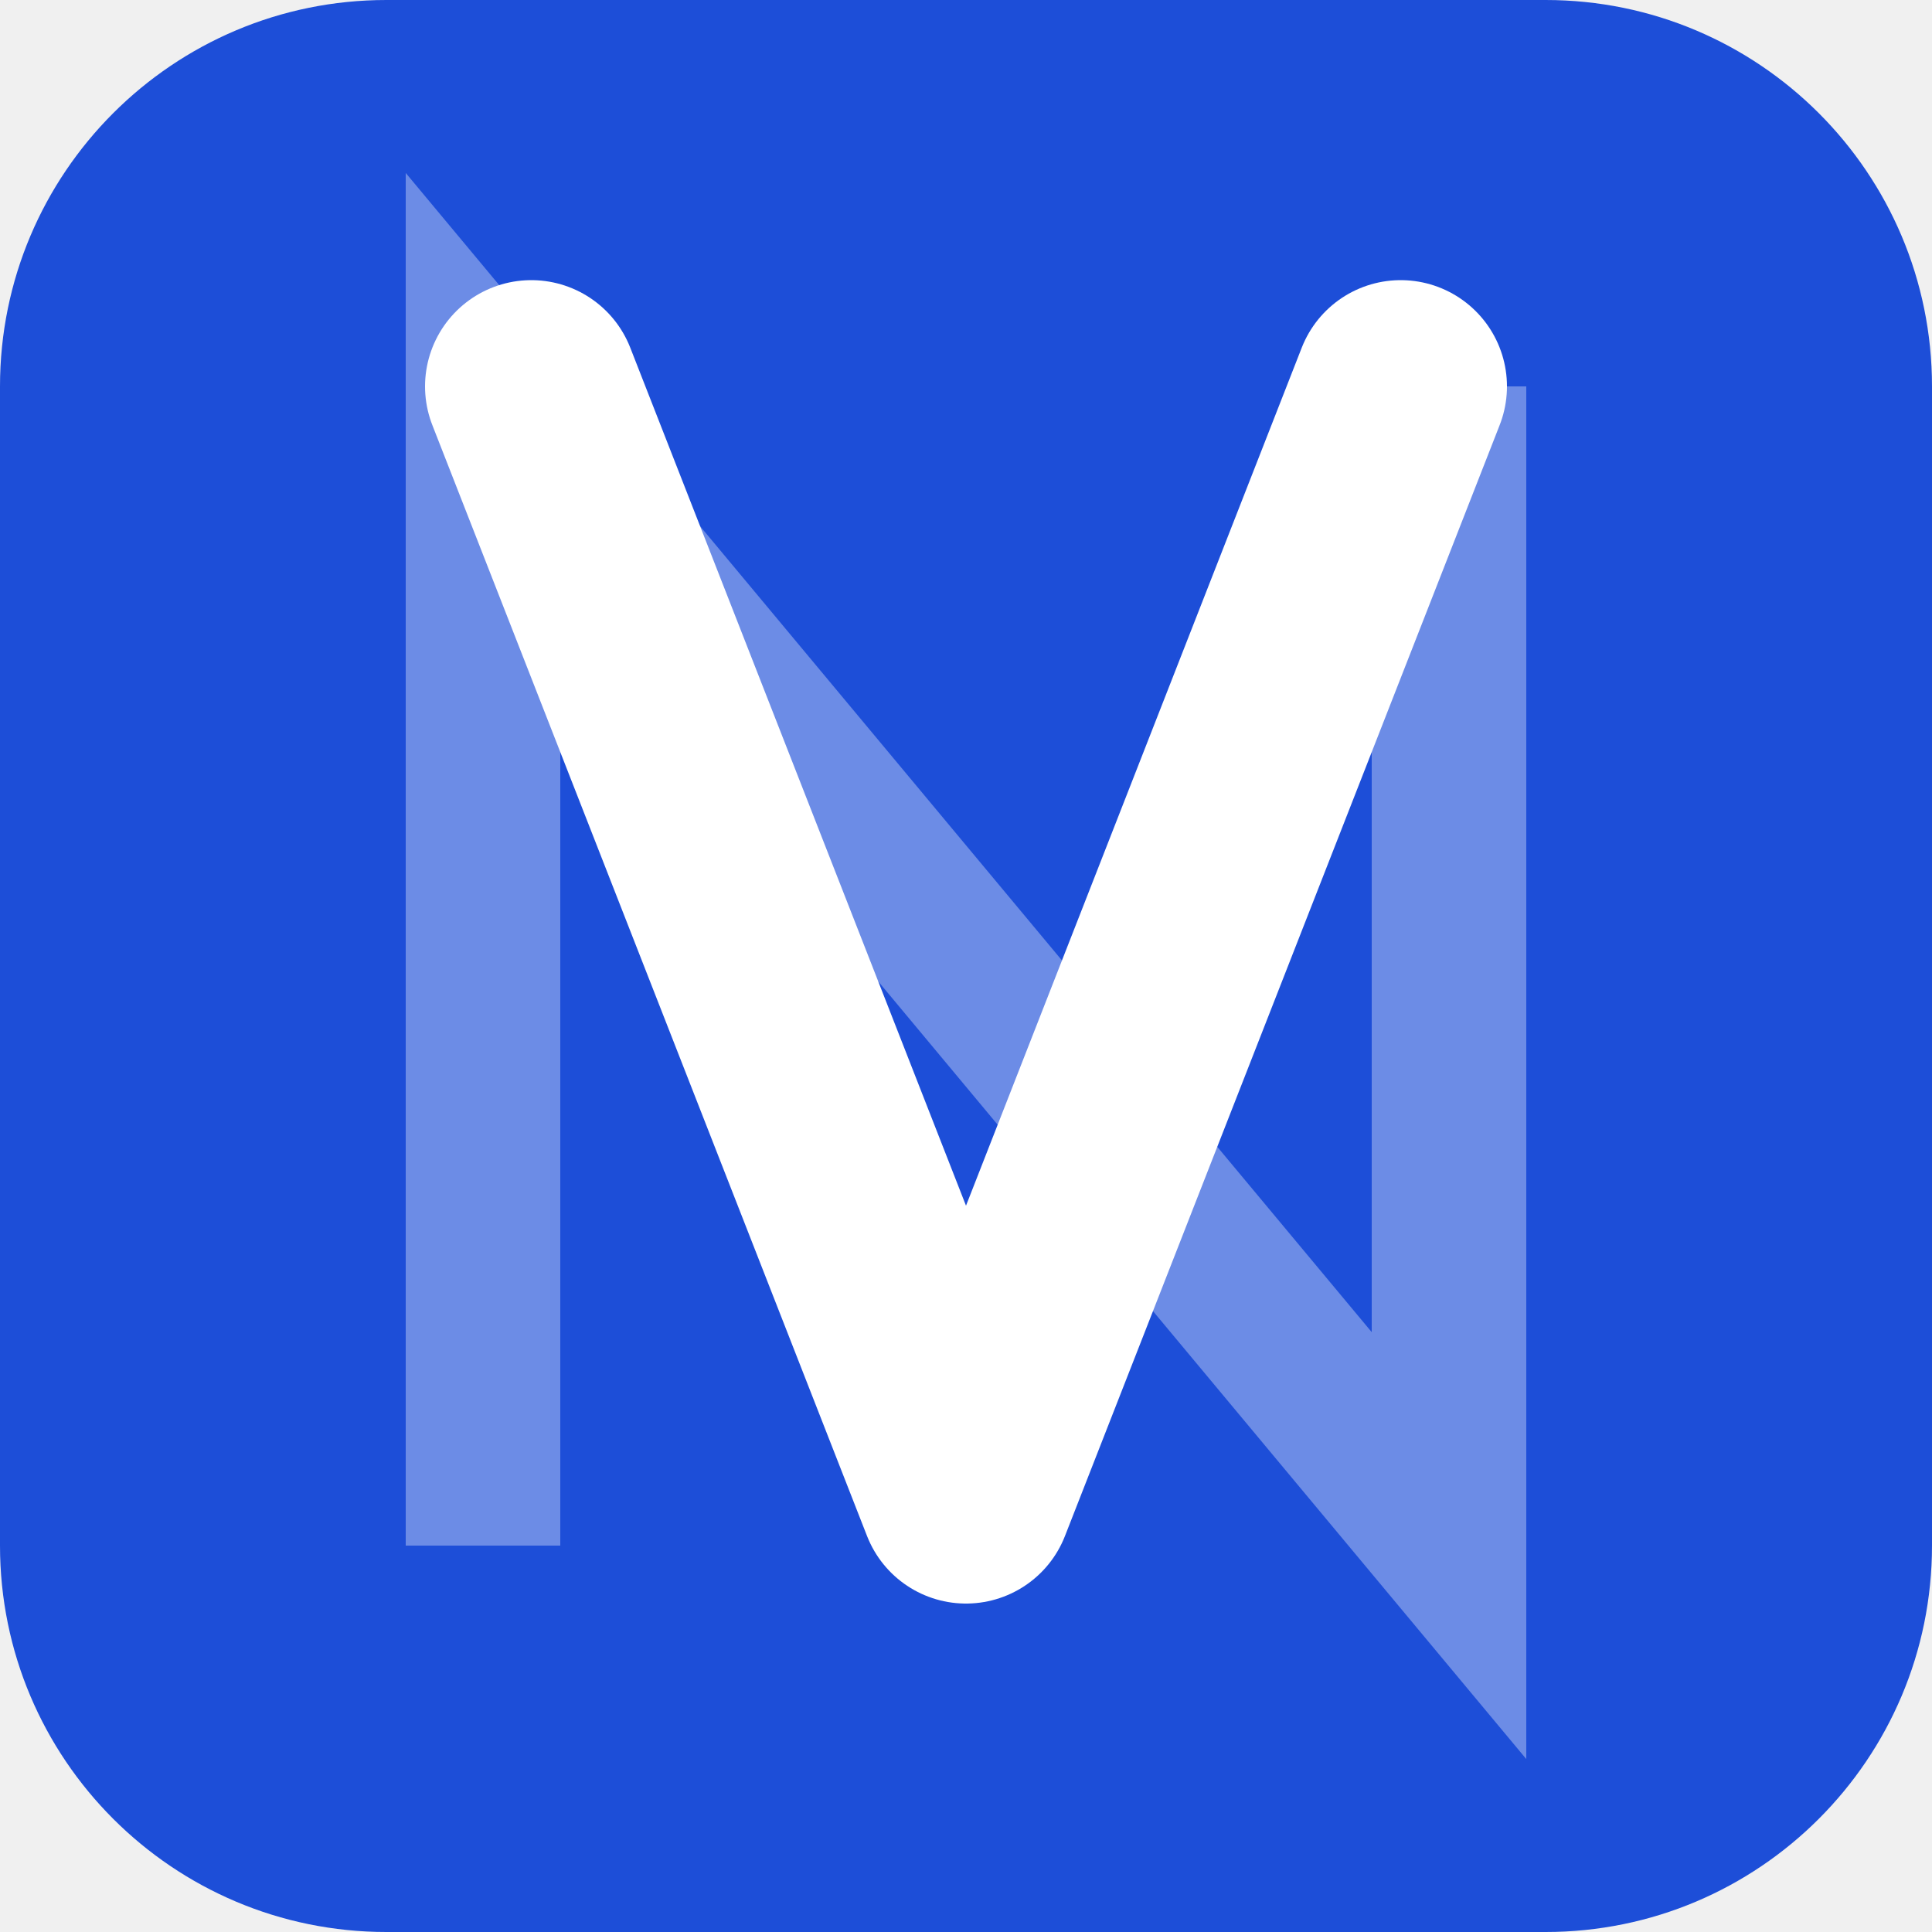
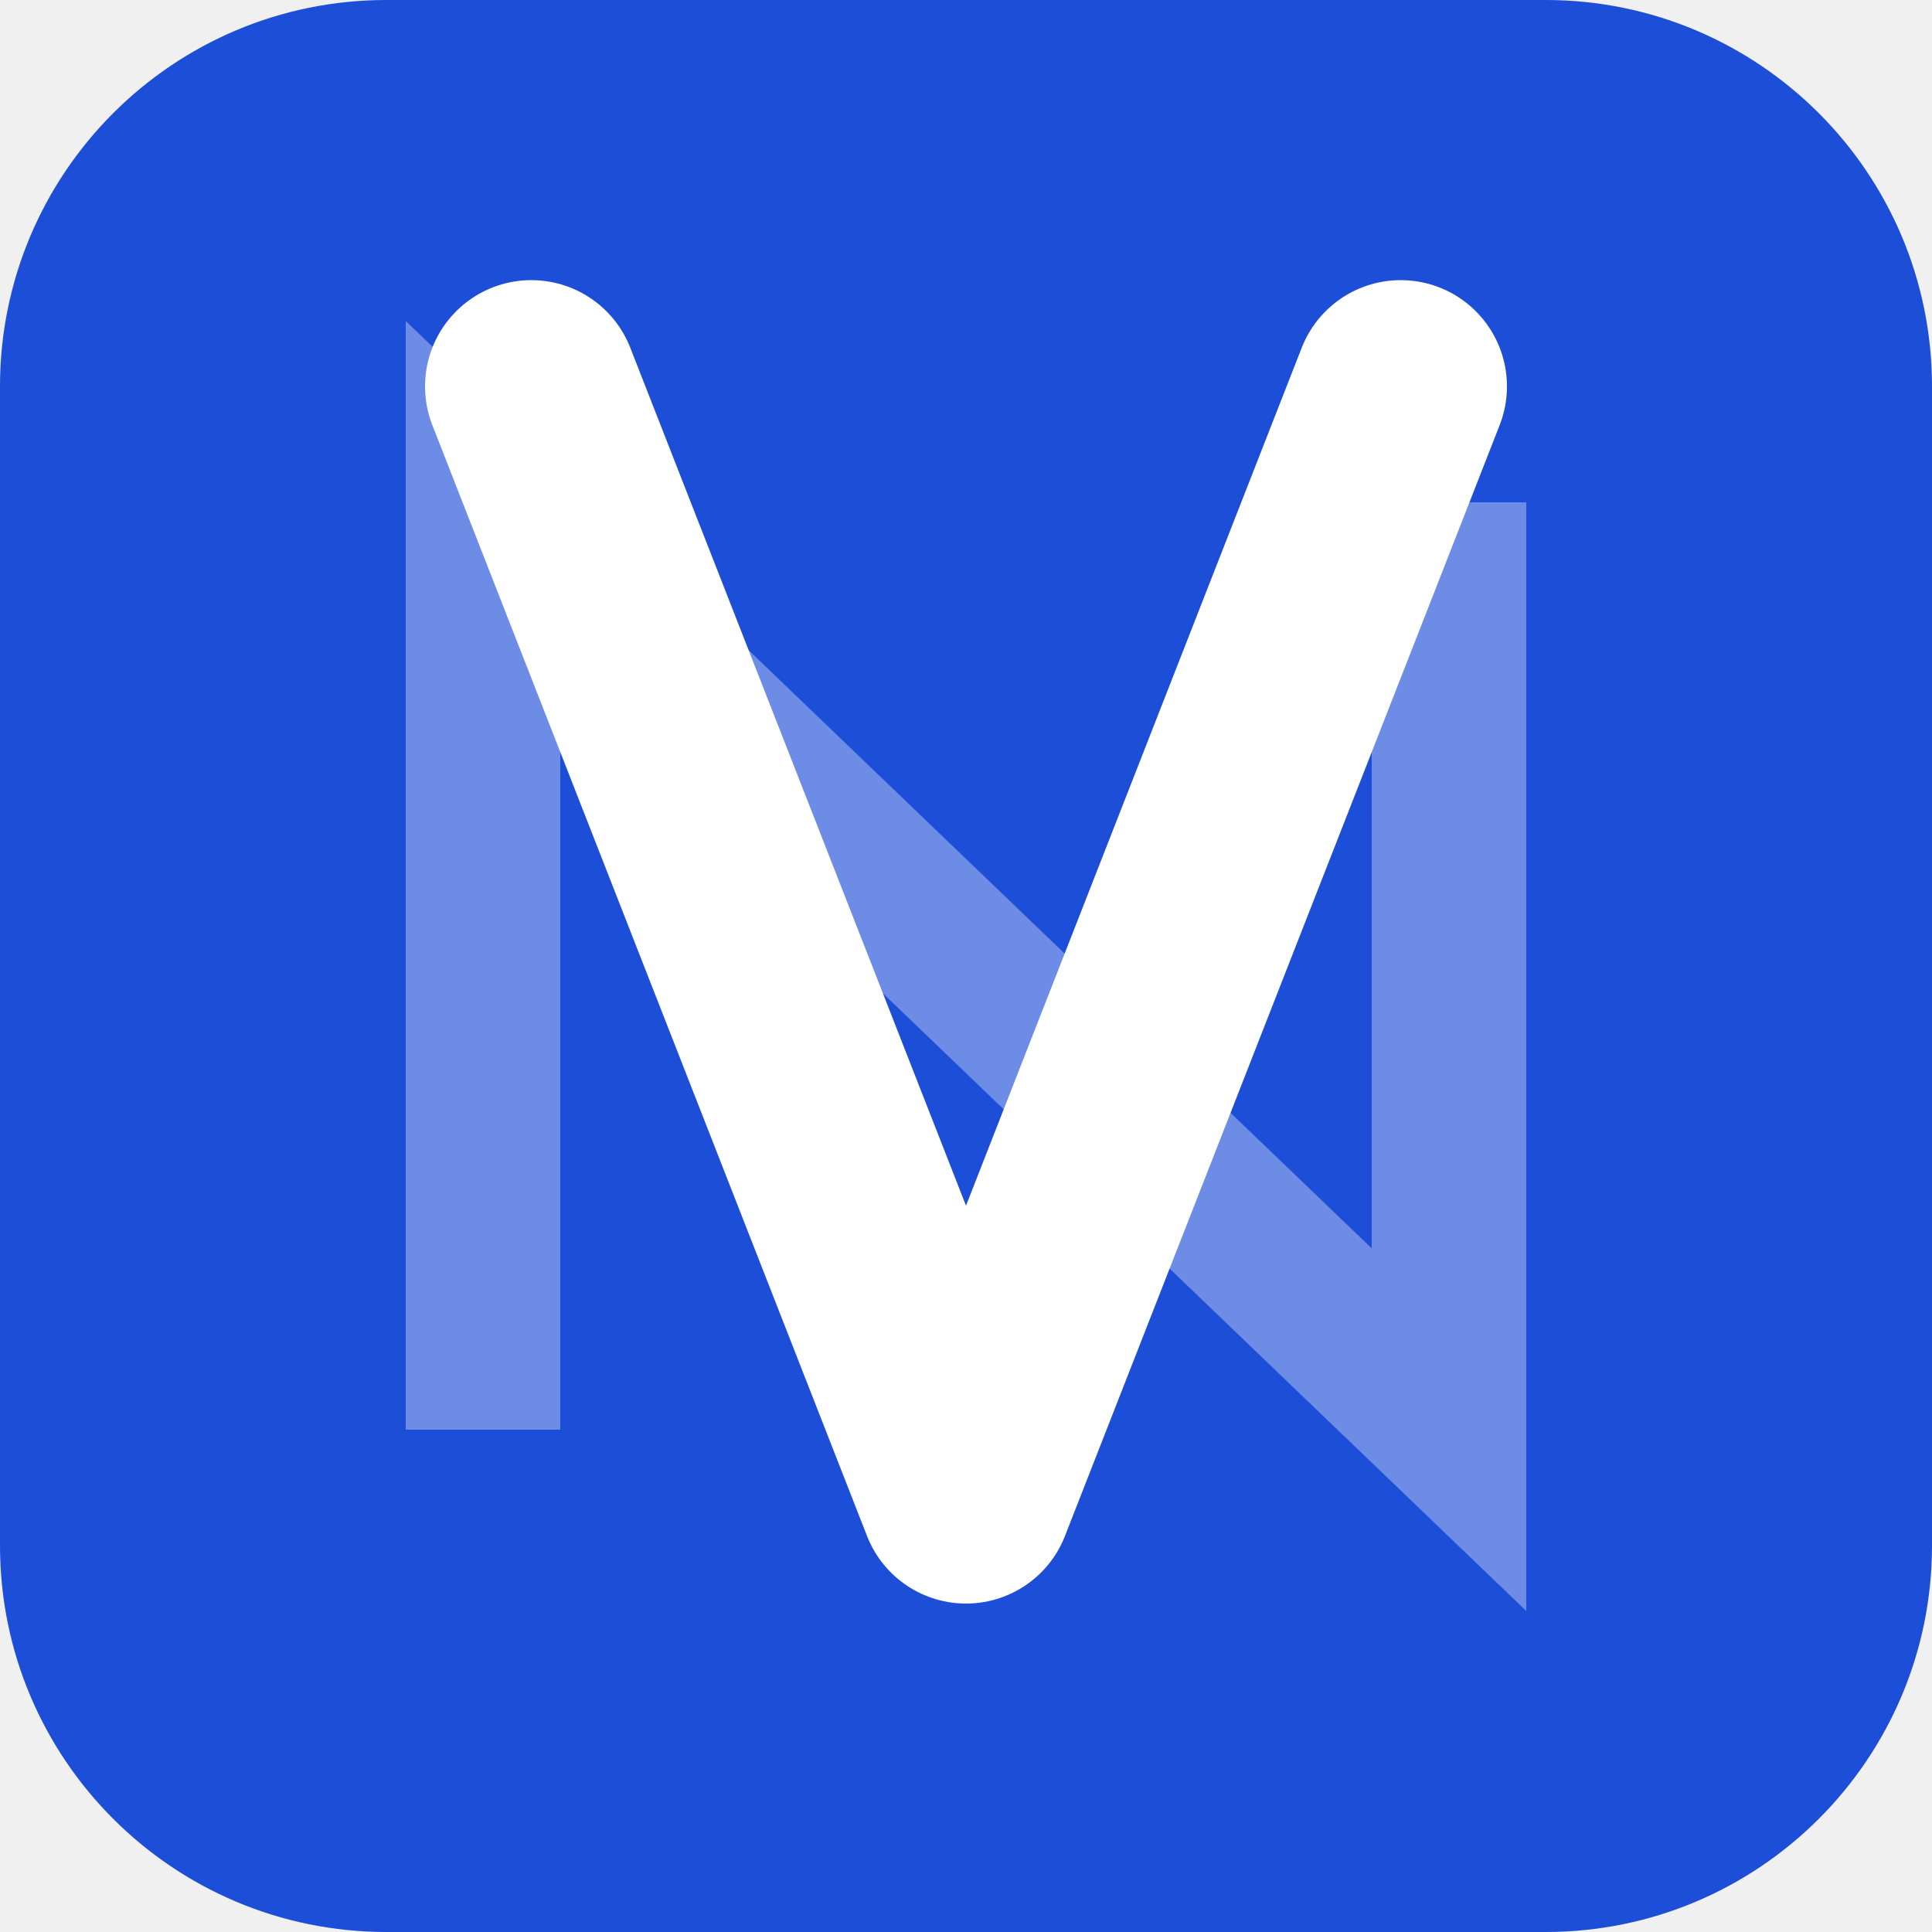
<svg xmlns="http://www.w3.org/2000/svg" width="200" height="200" viewBox="0 0 200 200">
  <rect width="200" height="200" rx="40" fill="#1d4ed8" />
-   <path d="M50 160 L50 40 L150 160 L150 40" stroke="#FFFFFF" stroke-width="16" fill="none" opacity="0.35" />
+   <path d="M50 148 L50 52 L150 148 L150 52" stroke="#FFFFFF" stroke-width="16" fill="none" opacity="0.35" />
  <path d="M55 40 L100 155 L145 40" stroke="#ffffff" stroke-width="22" fill="none" stroke-linecap="round" stroke-linejoin="round" />
</svg>
